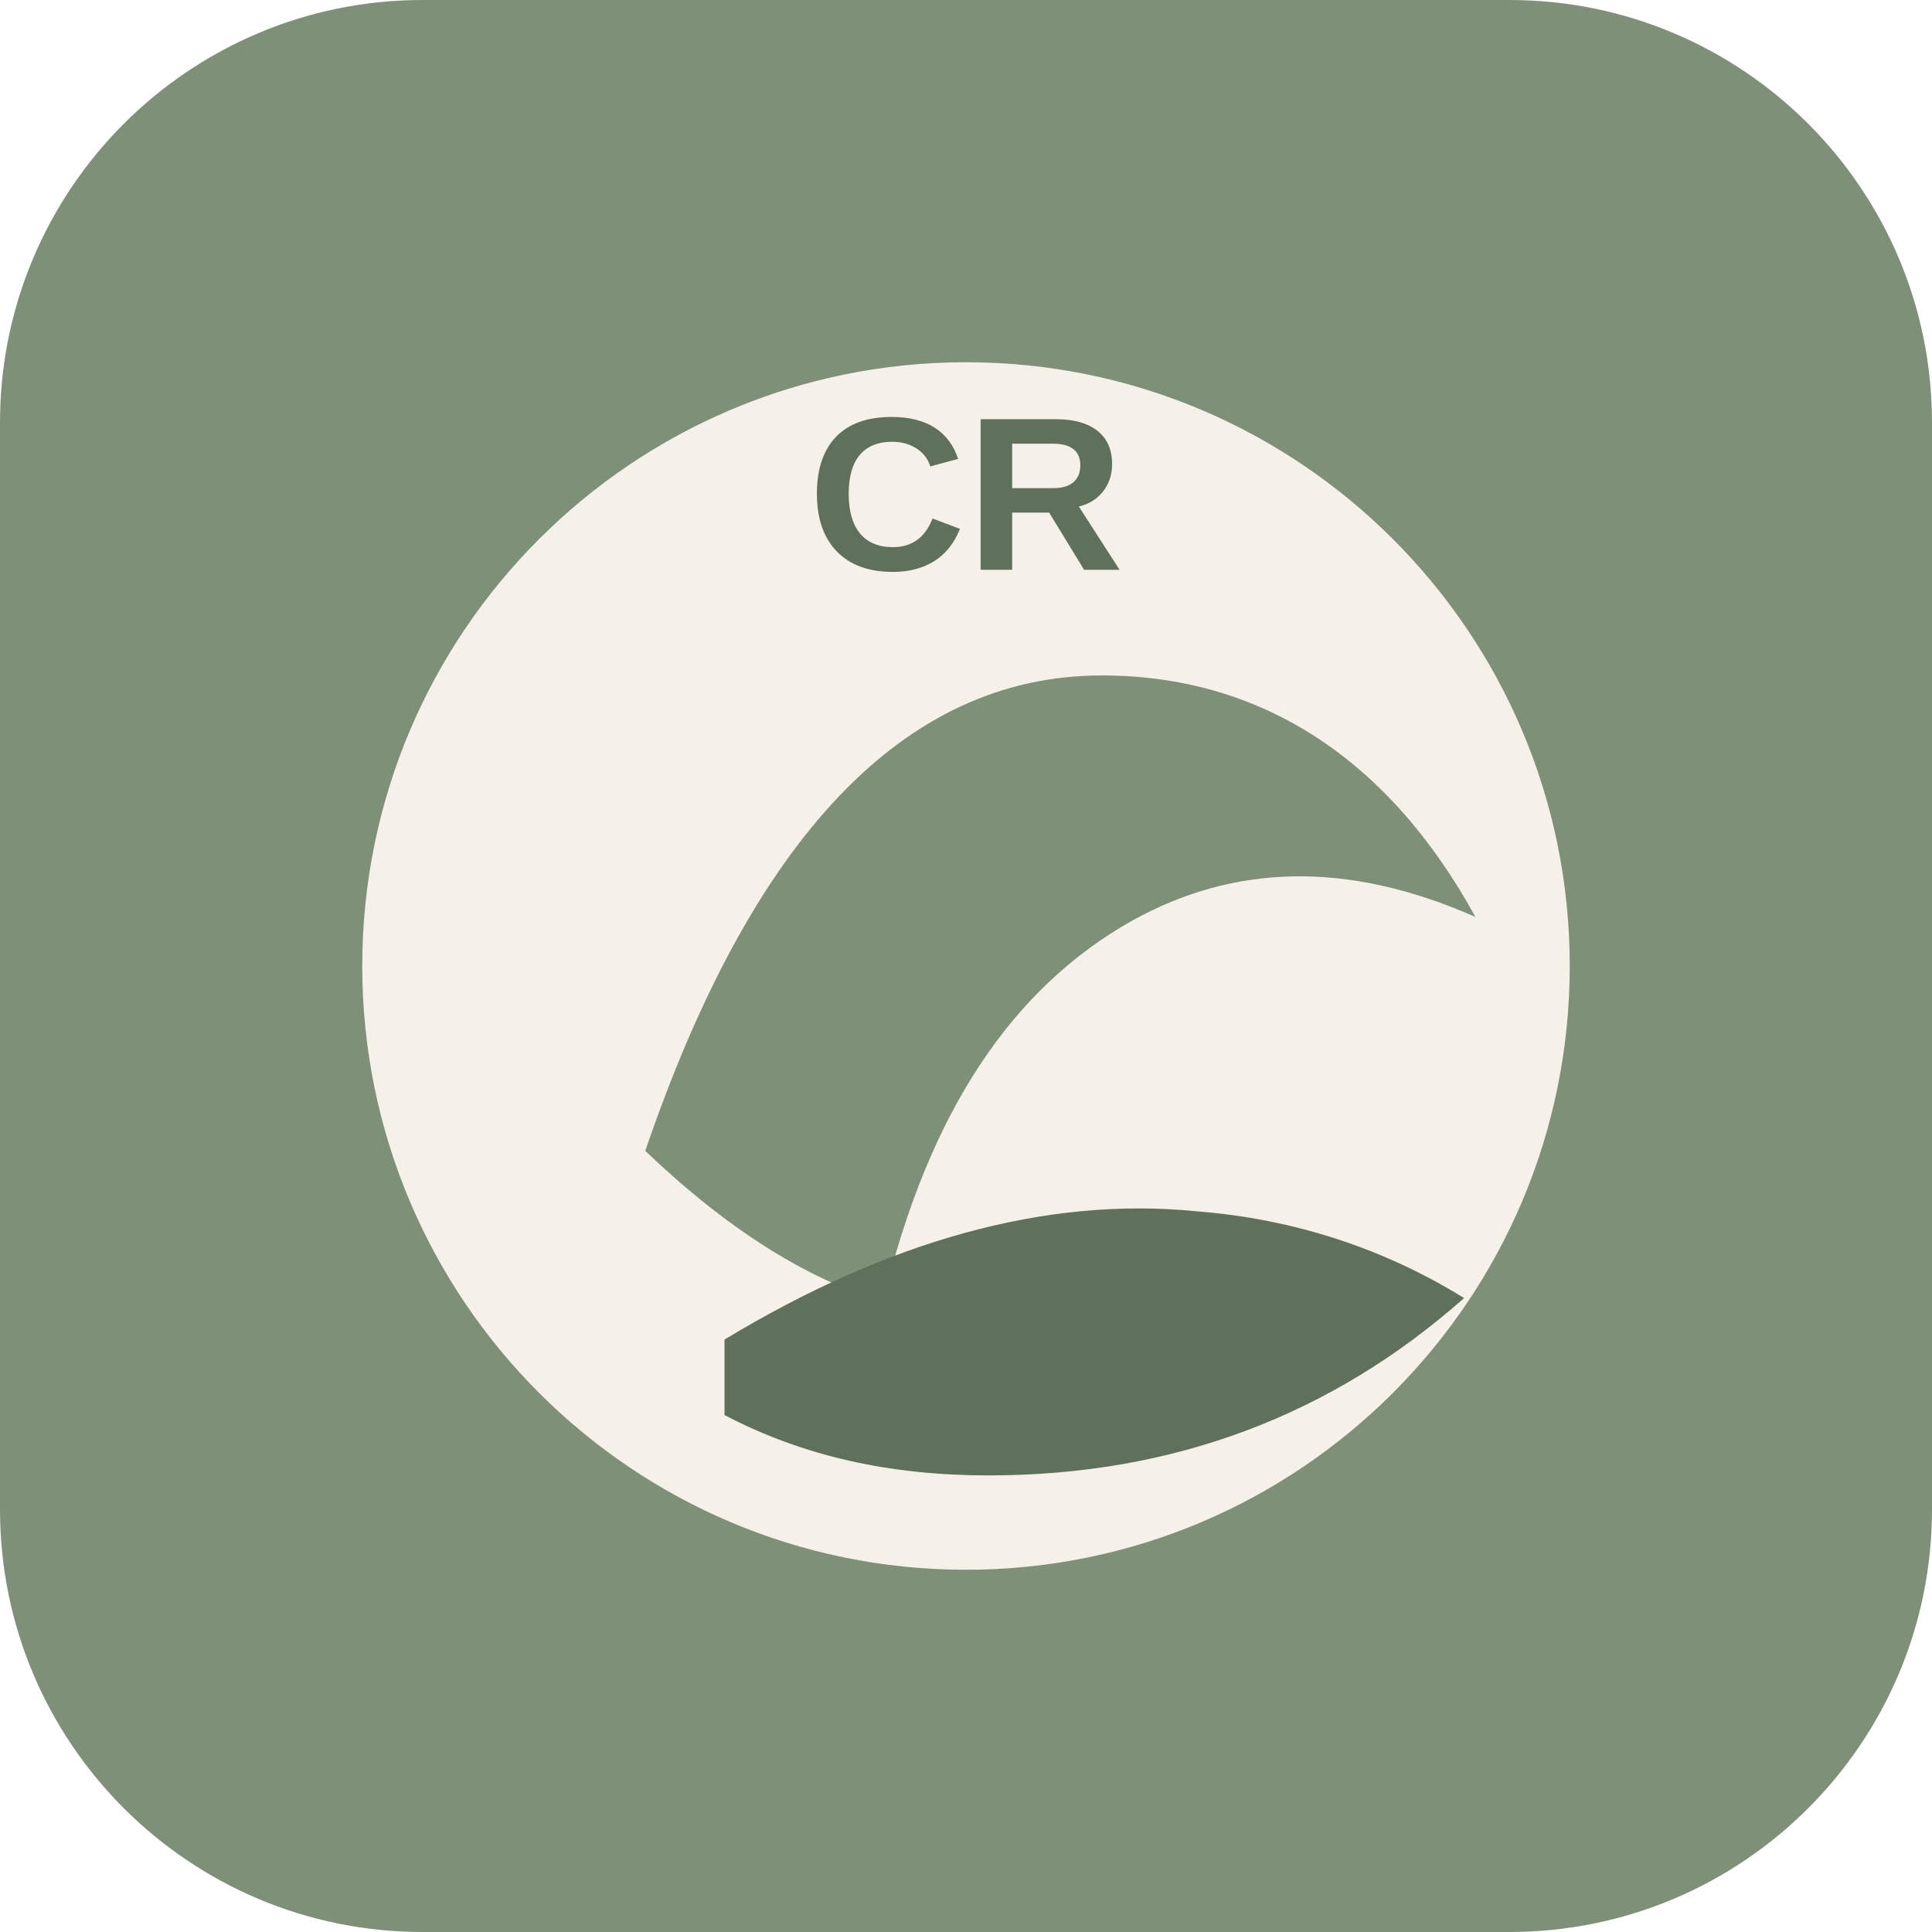
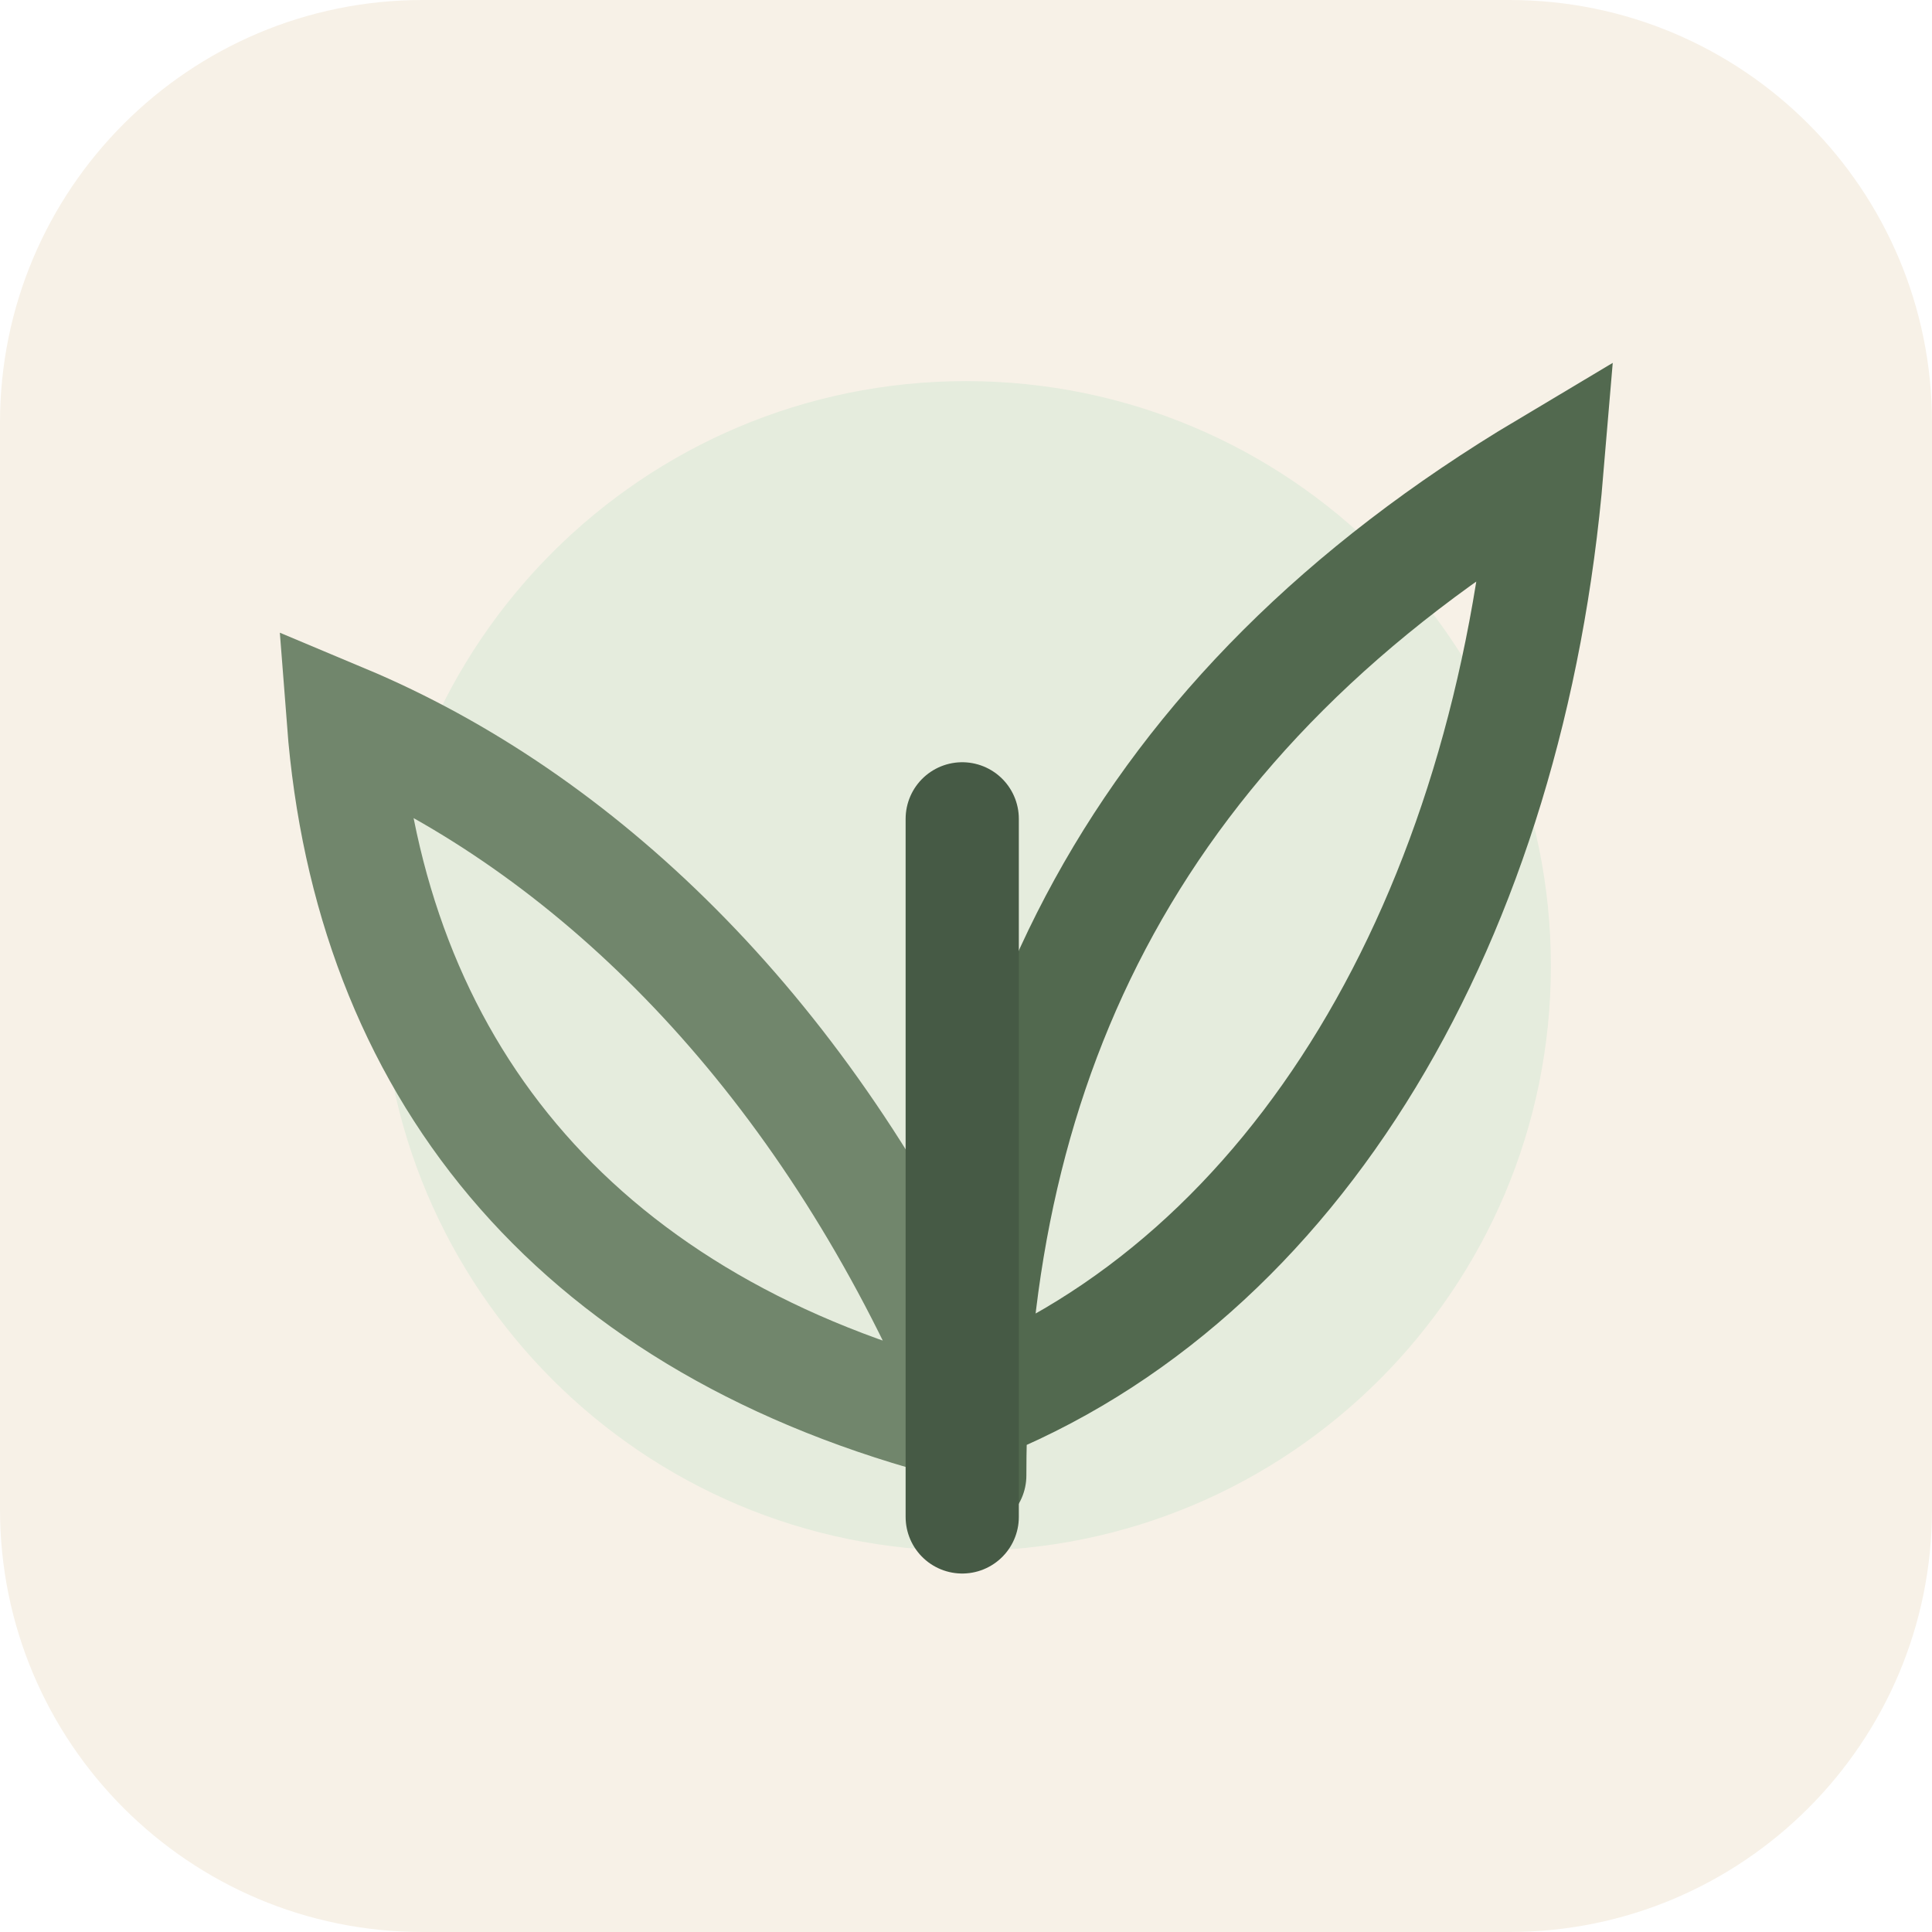
<svg xmlns="http://www.w3.org/2000/svg" viewBox="0 0 512 512">
-   <rect width="512" height="512" rx="112" fill="#7f9079" />
-   <circle cx="256" cy="256" r="160" fill="#f6f1e8" />
-   <path d="M171 305c28-82 68-126 121-126 42 0 76 22 99 64-34-15-64-14-91 1-32 18-54 51-66 101-20-6-41-19-63-40Z" fill="#7f9079" />
-   <path d="M192 355c43-26 85-38 125-34 26 2 50 10 71 23-35 31-77 47-126 47-26 0-49-5-70-16Z" fill="#5f715a" />
-   <text x="256" y="151" text-anchor="middle" font-family="Arial" font-size="58" font-weight="700" fill="#5f715a">CR</text>
+   <rect width="512" height="512" rx="112" fill="#F7F1E7" />
+   <circle cx="256" cy="256" r="155" fill="#E5ECDD" />
+   <path d="M257 391c0-111 44-202 153-267-10 119-66 215-153 249" fill="none" stroke="#52694F" stroke-width="30" stroke-linecap="round" />
+   <path d="M250 354c-39-82-97-137-159-163 7 91 60 158 159 185" fill="none" stroke="#71866C" stroke-width="30" stroke-linecap="round" />
+   <path d="M255 402V217" fill="none" stroke="#465A45" stroke-width="30" stroke-linecap="round" />
</svg>
